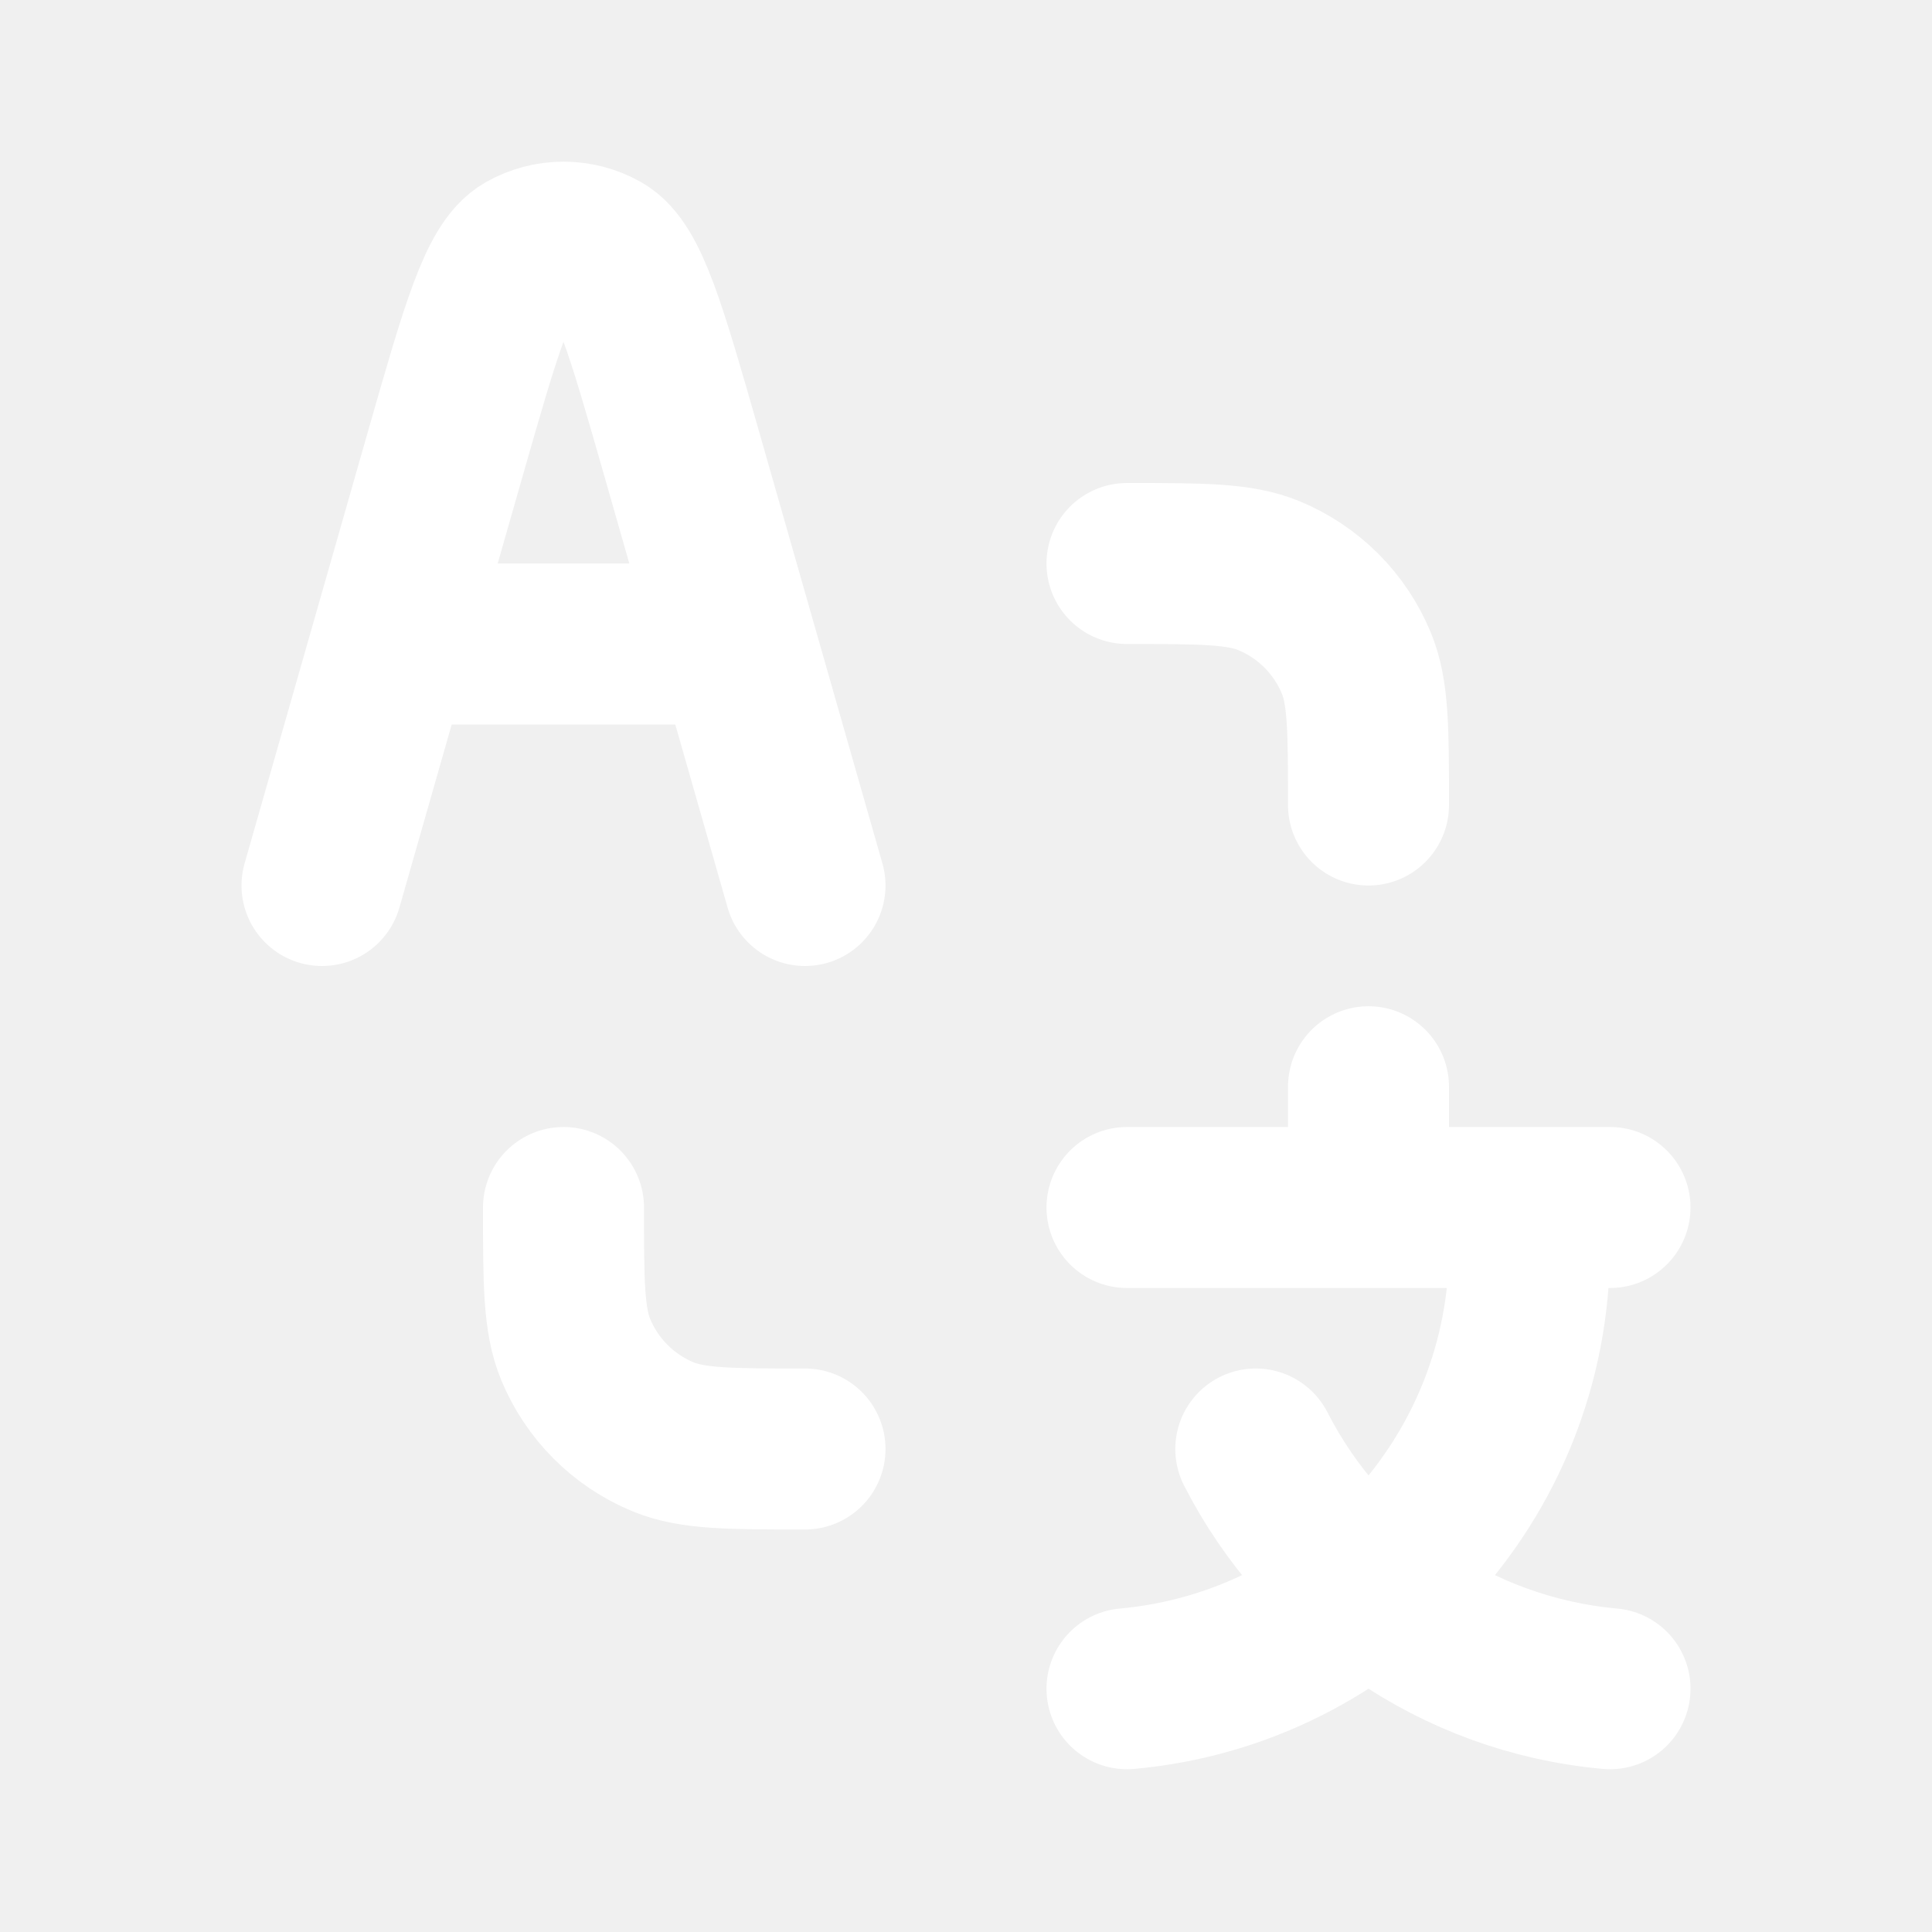
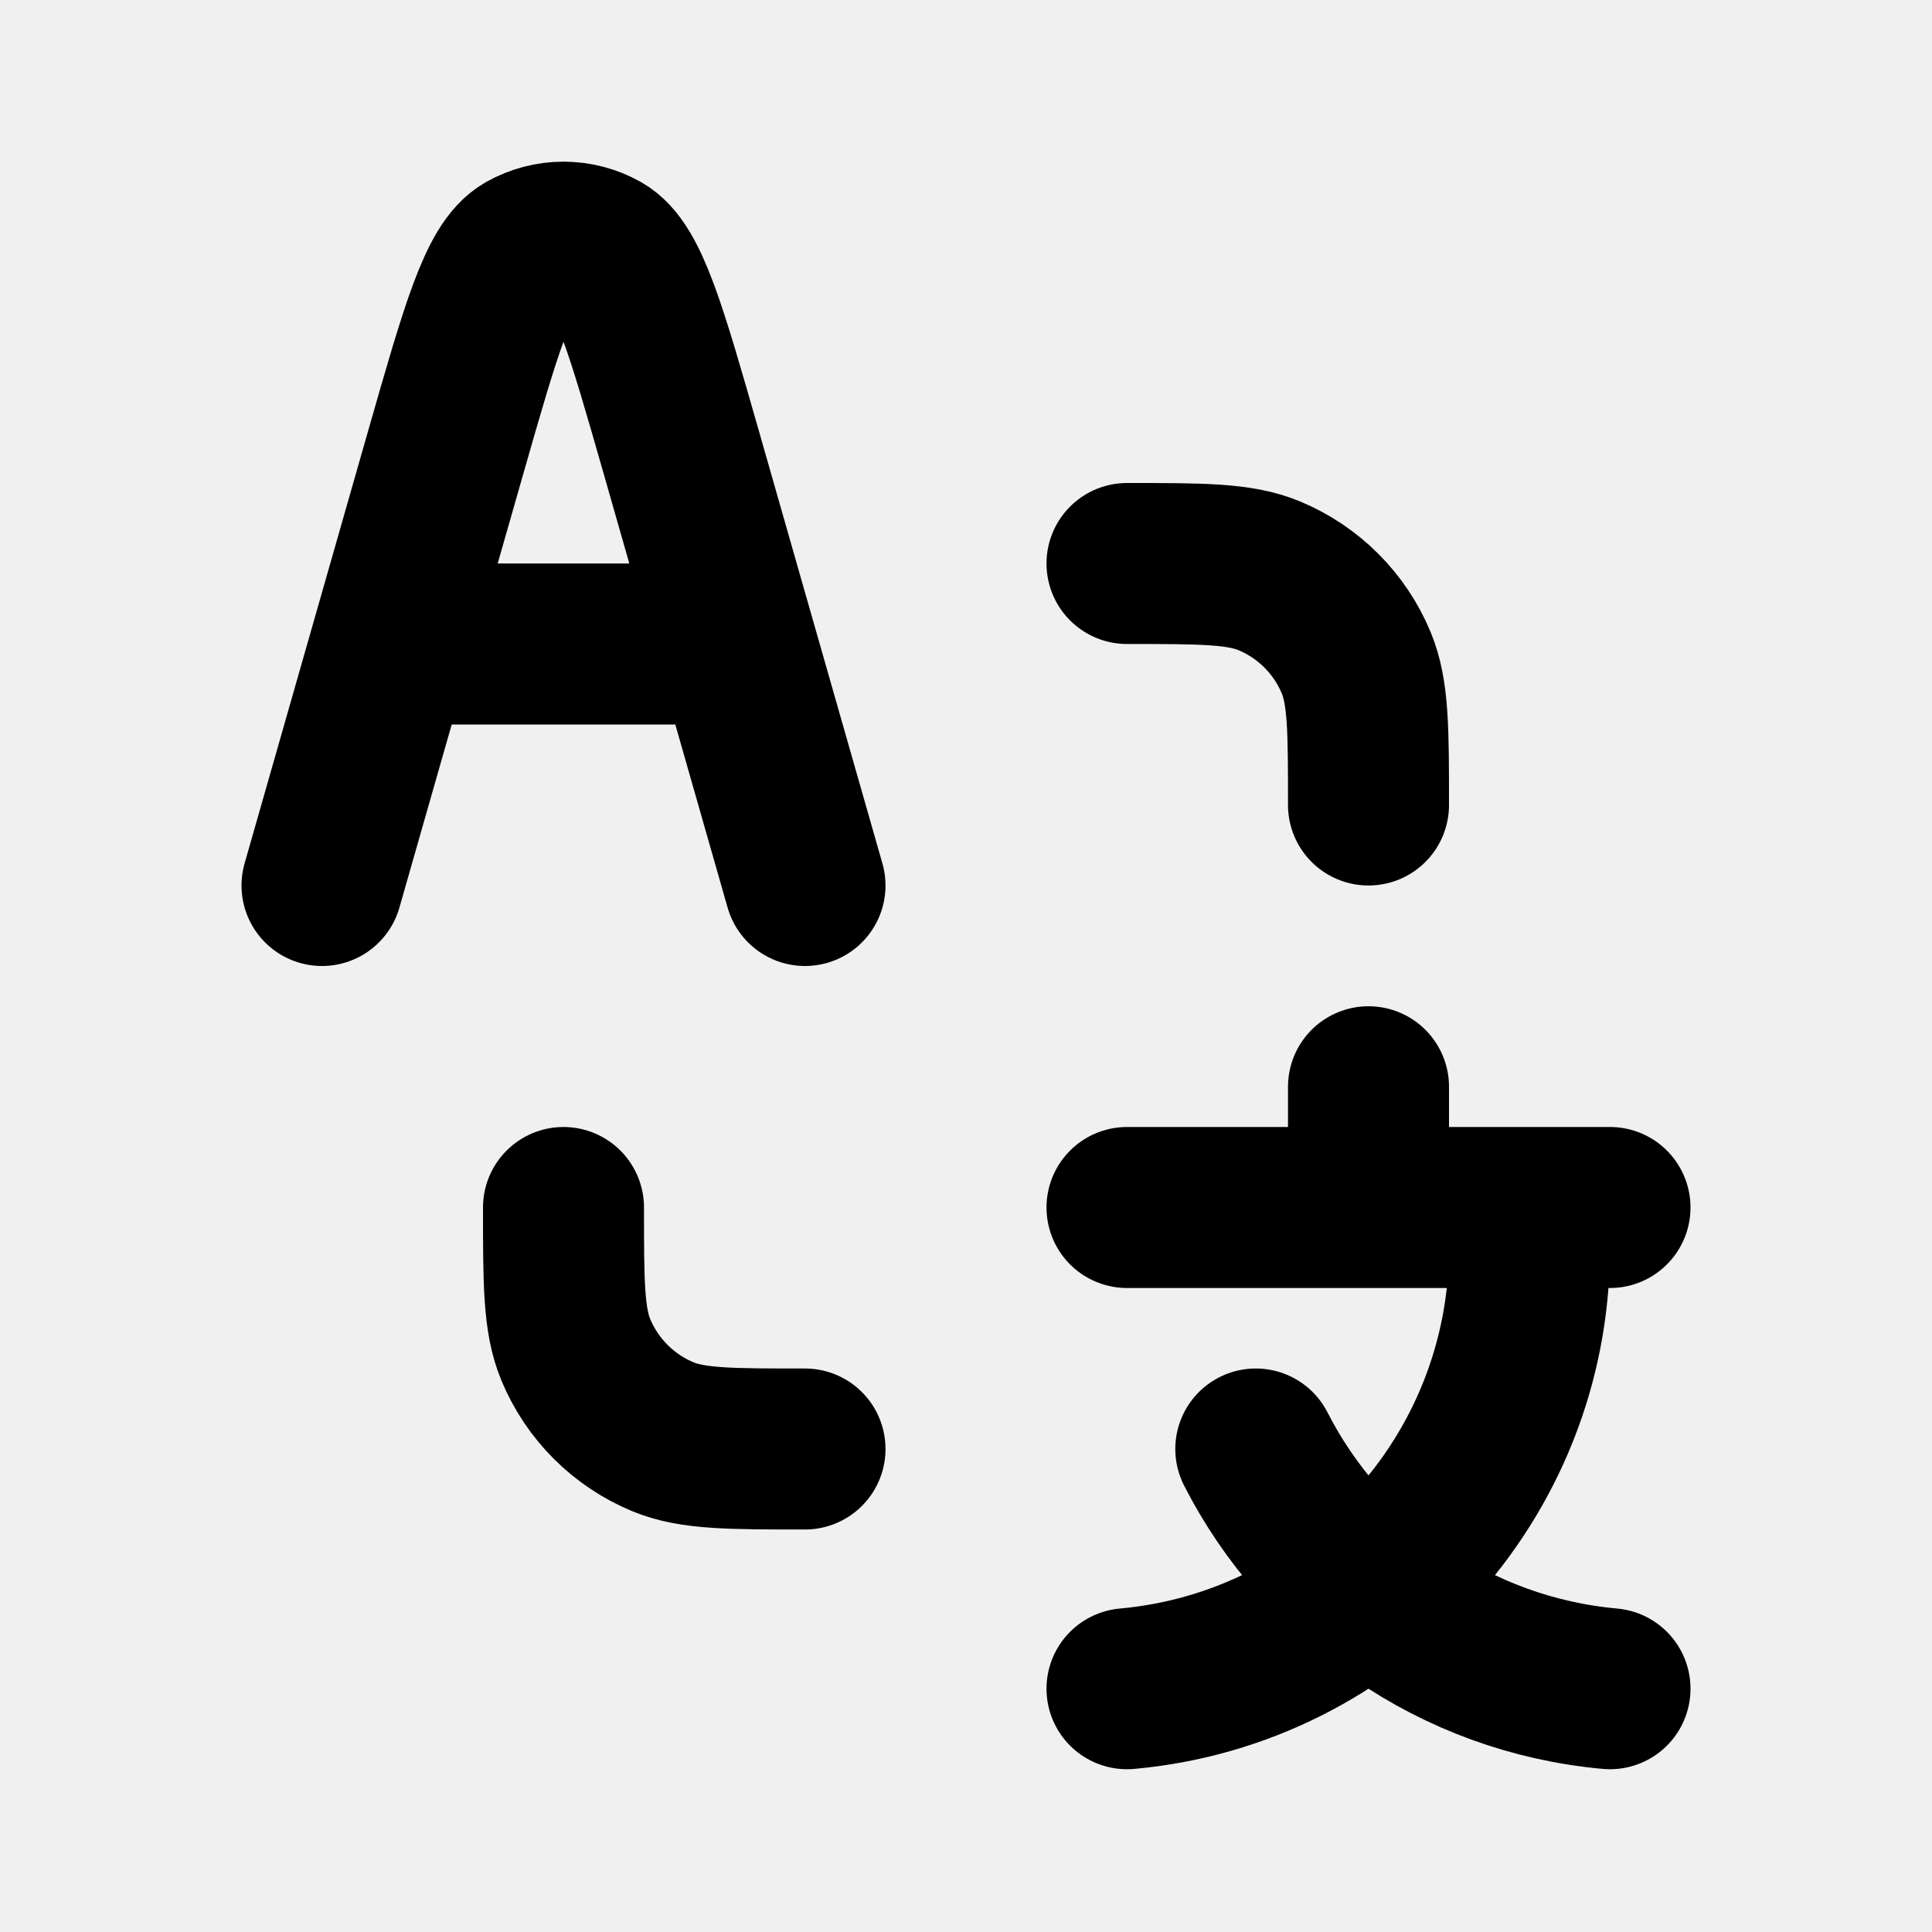
<svg xmlns="http://www.w3.org/2000/svg" viewBox="0 0 24 24" fill="none">
  <g id="SVGRepo_bgCarrier" stroke-width="0" />
  <g id="SVGRepo_tracerCarrier" stroke-linecap="round" stroke-linejoin="round" />
  <g id="SVGRepo_iconCarrier">
-     <path d="M20 15H19M14 15H19M17 13.5V15M4.857 8H9.143M4 11L5.538 5.615C5.975 4.088 6.193 3.324 6.53 3.132C6.822 2.967 7.178 2.967 7.47 3.132C7.807 3.324 8.025 4.088 8.462 5.615L10 11M14 20.978C16.803 20.725 19 18.369 19 15.5V15M20 20.978C18.076 20.804 16.438 19.64 15.6 18M14 7C14.932 7 15.398 7 15.765 7.152C16.255 7.355 16.645 7.745 16.848 8.235C17 8.602 17 9.068 17 10M7 15C7 15.932 7 16.398 7.152 16.765C7.355 17.255 7.745 17.645 8.235 17.848C8.602 18 9.068 18 10 18" stroke="#fff" stroke-width="2" stroke-linecap="round" stroke-linejoin="round" />
+     <path d="M20 15H19M14 15H19M17 13.5V15M4.857 8H9.143M4 11L5.538 5.615C5.975 4.088 6.193 3.324 6.53 3.132C6.822 2.967 7.178 2.967 7.47 3.132C7.807 3.324 8.025 4.088 8.462 5.615L10 11M14 20.978C16.803 20.725 19 18.369 19 15.5V15M20 20.978C18.076 20.804 16.438 19.64 15.6 18M14 7C14.932 7 15.398 7 15.765 7.152C16.255 7.355 16.645 7.745 16.848 8.235C17 8.602 17 9.068 17 10M7 15C7 15.932 7 16.398 7.152 16.765C7.355 17.255 7.745 17.645 8.235 17.848C8.602 18 9.068 18 10 18" stroke="#000" stroke-width="2" stroke-linecap="round" stroke-linejoin="round" />
  </g>
</svg>
